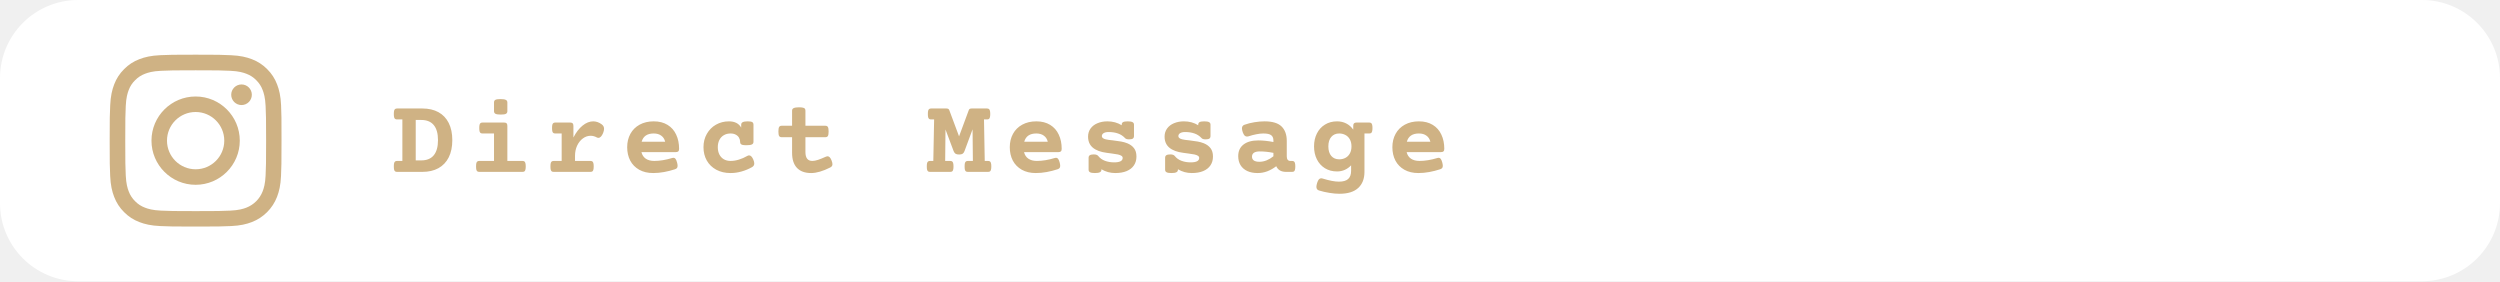
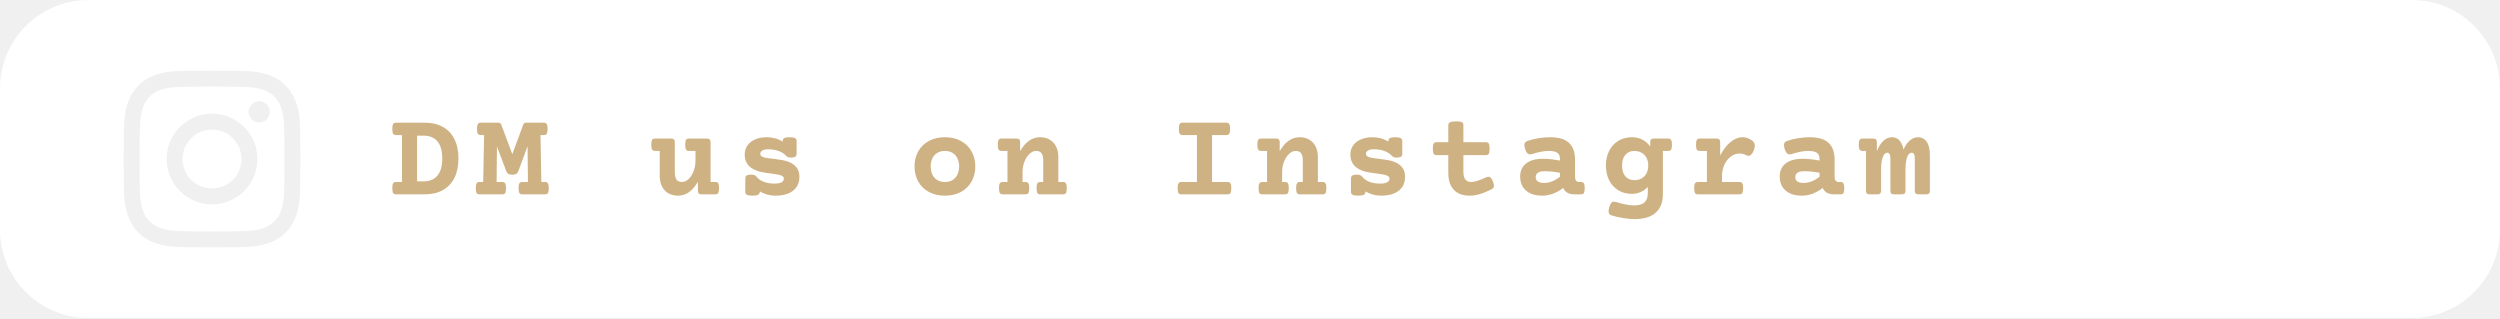
- <svg xmlns="http://www.w3.org/2000/svg" width="320" height="36" viewBox="0 0 320 36" fill="none">
-   <rect width="320" height="36" rx="10" fill="white" />
-   <g clip-path="url(#clip0)">
-     <path d="M35.978 13.468C35.927 12.299 35.738 11.495 35.467 10.799C35.188 10.06 34.758 9.398 34.195 8.848C33.645 8.289 32.978 7.855 32.248 7.58C31.547 7.309 30.748 7.12 29.579 7.069C28.401 7.013 28.028 7 25.041 7C22.054 7 21.68 7.013 20.507 7.064C19.338 7.116 18.534 7.305 17.838 7.576C17.099 7.855 16.437 8.285 15.887 8.848C15.328 9.398 14.894 10.064 14.619 10.795C14.348 11.495 14.159 12.295 14.107 13.464C14.052 14.641 14.039 15.015 14.039 18.002C14.039 20.989 14.052 21.363 14.103 22.536C14.155 23.705 14.344 24.509 14.615 25.205C14.894 25.944 15.328 26.606 15.887 27.156C16.437 27.715 17.103 28.149 17.834 28.424C18.534 28.695 19.333 28.884 20.502 28.936C21.676 28.987 22.05 29 25.037 29C28.023 29 28.397 28.987 29.571 28.936C30.739 28.884 31.543 28.695 32.239 28.424C33.718 27.852 34.887 26.683 35.458 25.205C35.729 24.505 35.918 23.705 35.97 22.536C36.021 21.363 36.034 20.989 36.034 18.002C36.034 15.015 36.03 14.641 35.978 13.468ZM33.997 22.45C33.95 23.525 33.769 24.105 33.619 24.492C33.249 25.45 32.489 26.211 31.53 26.581C31.143 26.731 30.559 26.911 29.489 26.959C28.328 27.01 27.98 27.023 25.045 27.023C22.11 27.023 21.757 27.01 20.601 26.959C19.527 26.911 18.947 26.731 18.56 26.581C18.083 26.404 17.649 26.125 17.296 25.759C16.931 25.403 16.652 24.973 16.475 24.496C16.325 24.109 16.145 23.525 16.097 22.455C16.046 21.294 16.033 20.946 16.033 18.011C16.033 15.075 16.046 14.723 16.097 13.567C16.145 12.492 16.325 11.912 16.475 11.525C16.652 11.048 16.931 10.614 17.301 10.262C17.657 9.897 18.087 9.617 18.564 9.441C18.951 9.291 19.535 9.11 20.605 9.063C21.766 9.011 22.114 8.998 25.049 8.998C27.989 8.998 28.337 9.011 29.493 9.063C30.568 9.11 31.148 9.291 31.535 9.441C32.012 9.617 32.446 9.897 32.798 10.262C33.163 10.619 33.443 11.048 33.619 11.525C33.769 11.912 33.95 12.497 33.997 13.567C34.049 14.727 34.062 15.075 34.062 18.011C34.062 20.946 34.049 21.29 33.997 22.45Z" fill="#CFB284" />
-     <path d="M25.041 12.351C21.921 12.351 19.389 14.882 19.389 18.002C19.389 21.122 21.921 23.654 25.041 23.654C28.161 23.654 30.692 21.122 30.692 18.002C30.692 14.882 28.161 12.351 25.041 12.351ZM25.041 21.668C23.017 21.668 21.375 20.026 21.375 18.002C21.375 15.978 23.017 14.336 25.041 14.336C27.065 14.336 28.707 15.978 28.707 18.002C28.707 20.026 27.065 21.668 25.041 21.668V21.668Z" fill="#CFB284" />
-     <path d="M32.235 12.128C32.235 12.857 31.645 13.447 30.916 13.447C30.187 13.447 29.596 12.857 29.596 12.128C29.596 11.399 30.187 10.809 30.916 10.809C31.645 10.809 32.235 11.399 32.235 12.128V12.128Z" fill="#CFB284" />
-   </g>
-   <path d="M54.06 13.886C54.858 13.886 55.544 14.043 56.118 14.357C56.692 14.672 57.132 15.134 57.438 15.745C57.743 16.351 57.895 17.083 57.895 17.939C57.895 18.796 57.743 19.53 57.438 20.141C57.132 20.747 56.692 21.209 56.118 21.528C55.544 21.843 54.858 22 54.06 22H50.841C50.731 22 50.647 21.982 50.588 21.945C50.529 21.909 50.483 21.84 50.451 21.74C50.424 21.64 50.41 21.494 50.41 21.303C50.41 21.111 50.424 20.965 50.451 20.865C50.483 20.765 50.529 20.697 50.588 20.66C50.647 20.619 50.731 20.599 50.841 20.599H51.504V15.287H50.841C50.731 15.287 50.647 15.269 50.588 15.232C50.529 15.196 50.483 15.128 50.451 15.027C50.424 14.927 50.41 14.781 50.41 14.59C50.41 14.398 50.424 14.253 50.451 14.152C50.483 14.052 50.529 13.984 50.588 13.947C50.647 13.906 50.731 13.886 50.841 13.886H54.06ZM53.213 20.53H53.924C54.63 20.53 55.163 20.311 55.523 19.874C55.883 19.432 56.063 18.787 56.063 17.939C56.063 17.092 55.883 16.449 55.523 16.012C55.163 15.574 54.63 15.355 53.924 15.355H53.213V20.53ZM64.511 15.684C64.666 15.684 64.776 15.718 64.84 15.786C64.908 15.85 64.942 15.959 64.942 16.114V20.599H66.863C66.972 20.599 67.057 20.619 67.116 20.66C67.175 20.697 67.218 20.765 67.246 20.865C67.278 20.965 67.294 21.111 67.294 21.303C67.294 21.494 67.278 21.64 67.246 21.74C67.218 21.84 67.175 21.909 67.116 21.945C67.057 21.982 66.972 22 66.863 22H61.367C61.257 22 61.173 21.982 61.114 21.945C61.055 21.909 61.009 21.84 60.977 21.74C60.95 21.64 60.936 21.494 60.936 21.303C60.936 21.111 60.95 20.965 60.977 20.865C61.009 20.765 61.055 20.697 61.114 20.66C61.173 20.619 61.257 20.599 61.367 20.599H63.233V17.085H61.777C61.668 17.085 61.583 17.067 61.524 17.03C61.465 16.994 61.419 16.925 61.387 16.825C61.36 16.725 61.346 16.579 61.346 16.388C61.346 16.196 61.36 16.05 61.387 15.95C61.419 15.85 61.465 15.782 61.524 15.745C61.583 15.704 61.668 15.684 61.777 15.684H64.511ZM64.067 12.683C64.391 12.683 64.616 12.717 64.744 12.785C64.876 12.849 64.942 12.958 64.942 13.113V14.234C64.942 14.389 64.88 14.501 64.757 14.569C64.639 14.633 64.42 14.665 64.101 14.665C63.782 14.665 63.557 14.633 63.424 14.569C63.297 14.501 63.233 14.389 63.233 14.234V13.113C63.233 12.954 63.292 12.842 63.411 12.778C63.529 12.714 63.748 12.683 64.067 12.683ZM75.926 15.533C76.313 15.533 76.678 15.661 77.02 15.916C77.22 16.062 77.32 16.253 77.32 16.49C77.32 16.641 77.279 16.818 77.198 17.023C77.115 17.229 77.022 17.384 76.917 17.488C76.817 17.593 76.71 17.645 76.596 17.645C76.532 17.645 76.464 17.627 76.391 17.591C76.136 17.45 75.871 17.379 75.598 17.379C75.247 17.379 74.919 17.491 74.614 17.714C74.308 17.937 74.062 18.245 73.875 18.637C73.693 19.029 73.602 19.466 73.602 19.949V20.599H75.564C75.673 20.599 75.757 20.619 75.817 20.66C75.876 20.697 75.919 20.765 75.947 20.865C75.978 20.965 75.994 21.111 75.994 21.303C75.994 21.494 75.978 21.64 75.947 21.74C75.919 21.84 75.876 21.909 75.817 21.945C75.757 21.982 75.673 22 75.564 22H70.888C70.778 22 70.694 21.982 70.635 21.945C70.576 21.909 70.53 21.84 70.498 21.74C70.471 21.64 70.457 21.494 70.457 21.303C70.457 21.111 70.471 20.965 70.498 20.865C70.53 20.765 70.576 20.697 70.635 20.66C70.694 20.619 70.778 20.599 70.888 20.599H71.893V17.085H71.093C70.984 17.085 70.899 17.067 70.84 17.03C70.781 16.994 70.735 16.925 70.703 16.825C70.676 16.725 70.662 16.579 70.662 16.388C70.662 16.196 70.676 16.05 70.703 15.95C70.735 15.85 70.781 15.782 70.84 15.745C70.899 15.704 70.984 15.684 71.093 15.684H72.966C73.121 15.684 73.23 15.718 73.294 15.786C73.362 15.85 73.397 15.959 73.397 16.114V17.598C73.739 16.937 74.13 16.429 74.573 16.073C75.019 15.713 75.47 15.533 75.926 15.533ZM83.677 15.533C84.369 15.533 84.959 15.684 85.447 15.984C85.935 16.281 86.302 16.695 86.548 17.229C86.798 17.757 86.924 18.363 86.924 19.047C86.924 19.202 86.889 19.311 86.821 19.375C86.757 19.439 86.648 19.471 86.493 19.471H82.104C82.191 19.835 82.376 20.116 82.658 20.311C82.945 20.503 83.307 20.599 83.745 20.599C84.451 20.599 85.217 20.473 86.042 20.223C86.097 20.204 86.151 20.195 86.206 20.195C86.306 20.195 86.393 20.241 86.466 20.332C86.538 20.423 86.605 20.578 86.664 20.797C86.709 20.965 86.732 21.109 86.732 21.227C86.732 21.346 86.705 21.439 86.65 21.508C86.6 21.572 86.516 21.624 86.397 21.665C85.942 21.815 85.477 21.934 85.003 22.02C84.529 22.107 84.064 22.15 83.608 22.15C82.915 22.15 82.319 22.009 81.817 21.727C81.316 21.444 80.933 21.054 80.669 20.558C80.409 20.056 80.279 19.484 80.279 18.842C80.279 18.204 80.416 17.634 80.689 17.133C80.963 16.631 81.357 16.24 81.872 15.957C82.387 15.675 82.988 15.533 83.677 15.533ZM83.677 17.085C82.843 17.085 82.328 17.436 82.132 18.138H85.139C85.062 17.805 84.896 17.547 84.64 17.365C84.39 17.178 84.069 17.085 83.677 17.085ZM95.706 15.533C95.989 15.533 96.183 15.565 96.287 15.629C96.392 15.693 96.445 15.804 96.445 15.964V18.158C96.445 18.313 96.374 18.425 96.233 18.493C96.096 18.557 95.866 18.589 95.542 18.589C95.328 18.589 95.162 18.575 95.043 18.548C94.929 18.516 94.85 18.47 94.804 18.411C94.758 18.352 94.736 18.268 94.736 18.158C94.736 17.967 94.688 17.789 94.592 17.625C94.501 17.461 94.362 17.331 94.175 17.235C93.993 17.135 93.772 17.085 93.512 17.085C93.184 17.085 92.897 17.158 92.651 17.304C92.405 17.445 92.213 17.65 92.077 17.919C91.944 18.183 91.878 18.491 91.878 18.842C91.878 19.193 91.944 19.503 92.077 19.771C92.213 20.036 92.405 20.241 92.651 20.387C92.897 20.528 93.184 20.599 93.512 20.599C93.863 20.599 94.221 20.542 94.585 20.428C94.954 20.314 95.312 20.157 95.659 19.956C95.741 19.91 95.816 19.888 95.884 19.888C96.089 19.888 96.269 20.068 96.424 20.428C96.506 20.624 96.547 20.79 96.547 20.927C96.547 21.132 96.449 21.289 96.253 21.398C95.829 21.635 95.383 21.82 94.913 21.952C94.449 22.084 93.981 22.15 93.512 22.15C92.819 22.15 92.211 22.009 91.687 21.727C91.163 21.444 90.757 21.052 90.47 20.551C90.188 20.049 90.046 19.48 90.046 18.842C90.046 18.204 90.19 17.634 90.477 17.133C90.764 16.627 91.154 16.235 91.646 15.957C92.143 15.675 92.696 15.533 93.307 15.533C94.045 15.533 94.567 15.8 94.873 16.333V15.964C94.873 15.809 94.939 15.7 95.071 15.636C95.203 15.567 95.415 15.533 95.706 15.533ZM102.288 13.735C102.502 13.735 102.666 13.751 102.78 13.783C102.899 13.81 102.981 13.854 103.026 13.913C103.072 13.972 103.095 14.057 103.095 14.166V16.094H105.631C105.79 16.094 105.902 16.146 105.966 16.251C106.03 16.356 106.062 16.549 106.062 16.832C106.062 17.115 106.03 17.308 105.966 17.413C105.902 17.513 105.79 17.564 105.631 17.564H103.095V19.464C103.095 20.22 103.389 20.599 103.977 20.599C104.186 20.599 104.43 20.553 104.708 20.462C104.991 20.366 105.319 20.234 105.692 20.065C105.793 20.024 105.872 20.004 105.932 20.004C106.027 20.004 106.116 20.045 106.198 20.127C106.28 20.204 106.358 20.334 106.431 20.517C106.513 20.722 106.554 20.888 106.554 21.016C106.554 21.116 106.529 21.2 106.479 21.269C106.433 21.332 106.362 21.389 106.267 21.439C105.328 21.913 104.514 22.15 103.826 22.15C103.033 22.15 102.427 21.929 102.008 21.487C101.593 21.045 101.386 20.4 101.386 19.553V17.564H100.066C99.907 17.564 99.795 17.513 99.731 17.413C99.668 17.308 99.636 17.115 99.636 16.832C99.636 16.549 99.668 16.356 99.731 16.251C99.795 16.146 99.907 16.094 100.066 16.094H101.386V14.166C101.386 14.011 101.454 13.902 101.591 13.838C101.732 13.77 101.965 13.735 102.288 13.735ZM126.321 13.886C126.43 13.886 126.514 13.906 126.573 13.947C126.633 13.984 126.676 14.052 126.703 14.152C126.735 14.253 126.751 14.398 126.751 14.59C126.751 14.781 126.735 14.927 126.703 15.027C126.676 15.128 126.633 15.196 126.573 15.232C126.514 15.269 126.43 15.287 126.321 15.287H125.951L126.047 20.599H126.457C126.567 20.599 126.651 20.619 126.71 20.66C126.769 20.697 126.813 20.765 126.84 20.865C126.872 20.965 126.888 21.111 126.888 21.303C126.888 21.494 126.872 21.64 126.84 21.74C126.813 21.84 126.769 21.909 126.71 21.945C126.651 21.982 126.567 22 126.457 22H123.901C123.791 22 123.707 21.982 123.648 21.945C123.588 21.909 123.543 21.84 123.511 21.74C123.484 21.64 123.47 21.494 123.47 21.303C123.47 21.111 123.484 20.965 123.511 20.865C123.543 20.765 123.588 20.697 123.648 20.66C123.707 20.619 123.791 20.599 123.901 20.599H124.529L124.488 16.552L123.456 19.341C123.397 19.5 123.315 19.614 123.21 19.683C123.105 19.746 122.957 19.778 122.766 19.778C122.57 19.778 122.419 19.746 122.315 19.683C122.21 19.614 122.126 19.5 122.062 19.341L121.023 16.572L120.982 20.599H121.617C121.727 20.599 121.811 20.619 121.87 20.66C121.93 20.697 121.973 20.765 122 20.865C122.032 20.965 122.048 21.111 122.048 21.303C122.048 21.494 122.032 21.64 122 21.74C121.973 21.84 121.93 21.909 121.87 21.945C121.811 21.982 121.727 22 121.617 22H119.061C118.951 22 118.867 21.982 118.808 21.945C118.749 21.909 118.703 21.84 118.671 21.74C118.644 21.64 118.63 21.494 118.63 21.303C118.63 21.111 118.644 20.965 118.671 20.865C118.703 20.765 118.749 20.697 118.808 20.66C118.867 20.619 118.951 20.599 119.061 20.599H119.464L119.567 15.287H119.197C119.088 15.287 119.004 15.269 118.945 15.232C118.885 15.196 118.84 15.128 118.808 15.027C118.78 14.927 118.767 14.781 118.767 14.59C118.767 14.398 118.78 14.253 118.808 14.152C118.84 14.052 118.885 13.984 118.945 13.947C119.004 13.906 119.088 13.886 119.197 13.886H121.139C121.235 13.886 121.312 13.902 121.371 13.934C121.435 13.966 121.481 14.02 121.508 14.098L122.759 17.454L124.003 14.098C124.03 14.02 124.074 13.966 124.133 13.934C124.197 13.902 124.277 13.886 124.372 13.886H126.321ZM132.649 15.533C133.342 15.533 133.932 15.684 134.42 15.984C134.907 16.281 135.274 16.695 135.52 17.229C135.771 17.757 135.896 18.363 135.896 19.047C135.896 19.202 135.862 19.311 135.794 19.375C135.73 19.439 135.621 19.471 135.466 19.471H131.077C131.164 19.835 131.348 20.116 131.631 20.311C131.918 20.503 132.28 20.599 132.718 20.599C133.424 20.599 134.19 20.473 135.014 20.223C135.069 20.204 135.124 20.195 135.179 20.195C135.279 20.195 135.365 20.241 135.438 20.332C135.511 20.423 135.577 20.578 135.637 20.797C135.682 20.965 135.705 21.109 135.705 21.227C135.705 21.346 135.678 21.439 135.623 21.508C135.573 21.572 135.488 21.624 135.37 21.665C134.914 21.815 134.449 21.934 133.975 22.02C133.501 22.107 133.037 22.15 132.581 22.15C131.888 22.15 131.291 22.009 130.79 21.727C130.289 21.444 129.906 21.054 129.641 20.558C129.382 20.056 129.252 19.484 129.252 18.842C129.252 18.204 129.388 17.634 129.662 17.133C129.935 16.631 130.33 16.24 130.845 15.957C131.36 15.675 131.961 15.533 132.649 15.533ZM132.649 17.085C131.815 17.085 131.3 17.436 131.104 18.138H134.112C134.035 17.805 133.868 17.547 133.613 17.365C133.362 17.178 133.041 17.085 132.649 17.085ZM144.344 15.533C144.636 15.533 144.843 15.567 144.966 15.636C145.089 15.7 145.151 15.809 145.151 15.964V17.406C145.151 17.561 145.101 17.673 145 17.741C144.905 17.805 144.745 17.837 144.522 17.837C144.28 17.837 144.114 17.789 144.023 17.693C143.754 17.406 143.446 17.203 143.1 17.085C142.754 16.962 142.353 16.9 141.897 16.9C141.628 16.9 141.416 16.948 141.261 17.044C141.111 17.14 141.036 17.267 141.036 17.427C141.036 17.618 141.204 17.755 141.541 17.837C141.719 17.883 142.022 17.926 142.451 17.967C142.874 18.017 143.225 18.067 143.503 18.117C143.786 18.167 144.052 18.242 144.303 18.343C144.668 18.493 144.953 18.703 145.158 18.972C145.363 19.241 145.465 19.596 145.465 20.038C145.465 20.471 145.358 20.847 145.144 21.166C144.934 21.48 144.624 21.724 144.214 21.898C143.809 22.066 143.319 22.15 142.745 22.15C142.111 22.15 141.523 21.989 140.981 21.665V21.72C140.981 21.875 140.915 21.984 140.783 22.048C140.65 22.116 140.439 22.15 140.147 22.15C139.855 22.15 139.648 22.116 139.525 22.048C139.402 21.984 139.34 21.875 139.34 21.72V20.195C139.34 20.045 139.393 19.936 139.497 19.867C139.607 19.799 139.773 19.765 139.996 19.765C140.274 19.765 140.464 19.828 140.564 19.956C140.792 20.243 141.083 20.453 141.439 20.585C141.794 20.717 142.184 20.783 142.608 20.783C143.337 20.783 143.702 20.594 143.702 20.216C143.702 20.102 143.649 20.011 143.544 19.942C143.444 19.874 143.294 19.817 143.093 19.771C142.979 19.749 142.715 19.708 142.3 19.648C141.84 19.594 141.443 19.532 141.111 19.464C140.783 19.391 140.484 19.279 140.215 19.129C139.586 18.783 139.272 18.236 139.272 17.488C139.272 17.092 139.379 16.745 139.593 16.449C139.807 16.153 140.101 15.927 140.475 15.773C140.853 15.613 141.277 15.533 141.746 15.533C142.435 15.533 143.045 15.7 143.579 16.032V15.964C143.579 15.809 143.633 15.7 143.743 15.636C143.857 15.567 144.057 15.533 144.344 15.533ZM154.139 15.533C154.43 15.533 154.638 15.567 154.761 15.636C154.884 15.7 154.945 15.809 154.945 15.964V17.406C154.945 17.561 154.895 17.673 154.795 17.741C154.699 17.805 154.54 17.837 154.316 17.837C154.075 17.837 153.909 17.789 153.817 17.693C153.549 17.406 153.241 17.203 152.895 17.085C152.548 16.962 152.147 16.9 151.691 16.9C151.423 16.9 151.211 16.948 151.056 17.044C150.905 17.14 150.83 17.267 150.83 17.427C150.83 17.618 150.999 17.755 151.336 17.837C151.514 17.883 151.817 17.926 152.245 17.967C152.669 18.017 153.02 18.067 153.298 18.117C153.58 18.167 153.847 18.242 154.098 18.343C154.462 18.493 154.747 18.703 154.952 18.972C155.157 19.241 155.26 19.596 155.26 20.038C155.26 20.471 155.153 20.847 154.938 21.166C154.729 21.48 154.419 21.724 154.009 21.898C153.603 22.066 153.113 22.15 152.539 22.15C151.906 22.15 151.318 21.989 150.775 21.665V21.72C150.775 21.875 150.709 21.984 150.577 22.048C150.445 22.116 150.233 22.15 149.941 22.15C149.65 22.15 149.442 22.116 149.319 22.048C149.196 21.984 149.135 21.875 149.135 21.72V20.195C149.135 20.045 149.187 19.936 149.292 19.867C149.401 19.799 149.568 19.765 149.791 19.765C150.069 19.765 150.258 19.828 150.358 19.956C150.586 20.243 150.878 20.453 151.233 20.585C151.589 20.717 151.979 20.783 152.402 20.783C153.132 20.783 153.496 20.594 153.496 20.216C153.496 20.102 153.444 20.011 153.339 19.942C153.239 19.874 153.088 19.817 152.888 19.771C152.774 19.749 152.509 19.708 152.095 19.648C151.634 19.594 151.238 19.532 150.905 19.464C150.577 19.391 150.279 19.279 150.01 19.129C149.381 18.783 149.066 18.236 149.066 17.488C149.066 17.092 149.174 16.745 149.388 16.449C149.602 16.153 149.896 15.927 150.27 15.773C150.648 15.613 151.072 15.533 151.541 15.533C152.229 15.533 152.84 15.7 153.373 16.032V15.964C153.373 15.809 153.428 15.7 153.537 15.636C153.651 15.567 153.852 15.533 154.139 15.533ZM161.862 15.533C162.865 15.533 163.589 15.75 164.036 16.183C164.482 16.616 164.706 17.235 164.706 18.042V20.018C164.706 20.2 164.744 20.343 164.822 20.448C164.899 20.549 165.011 20.599 165.157 20.599H165.369C165.478 20.599 165.562 20.619 165.622 20.66C165.681 20.697 165.724 20.765 165.752 20.865C165.783 20.965 165.799 21.111 165.799 21.303C165.799 21.494 165.783 21.64 165.752 21.74C165.724 21.84 165.681 21.909 165.622 21.945C165.562 21.982 165.478 22 165.369 22H164.603C164.321 22 164.07 21.943 163.851 21.829C163.637 21.711 163.473 21.526 163.359 21.275C162.999 21.553 162.618 21.77 162.217 21.925C161.816 22.075 161.404 22.15 160.98 22.15C160.465 22.15 160.021 22.064 159.647 21.891C159.273 21.713 158.986 21.462 158.786 21.139C158.59 20.811 158.492 20.425 158.492 19.983C158.492 19.345 158.717 18.851 159.169 18.5C159.62 18.149 160.251 17.974 161.062 17.974C161.668 17.974 162.313 18.042 162.997 18.179V17.98C162.997 17.675 162.901 17.45 162.71 17.304C162.518 17.158 162.181 17.085 161.698 17.085C161.429 17.085 161.128 17.119 160.796 17.188C160.467 17.251 160.142 17.338 159.818 17.447C159.74 17.47 159.674 17.481 159.62 17.481C159.506 17.481 159.403 17.44 159.312 17.358C159.226 17.272 159.146 17.128 159.073 16.928C159.004 16.727 158.97 16.563 158.97 16.436C158.97 16.203 159.075 16.048 159.285 15.971C159.69 15.825 160.121 15.716 160.577 15.643C161.032 15.57 161.461 15.533 161.862 15.533ZM161.233 19.382C160.914 19.382 160.67 19.439 160.502 19.553C160.338 19.667 160.255 19.833 160.255 20.052C160.255 20.266 160.335 20.43 160.495 20.544C160.659 20.653 160.893 20.708 161.199 20.708C161.513 20.708 161.823 20.646 162.129 20.523C162.438 20.396 162.728 20.223 162.997 20.004V19.566C162.395 19.443 161.807 19.382 161.233 19.382ZM171.144 15.533C171.577 15.533 171.971 15.624 172.326 15.807C172.682 15.989 172.978 16.251 173.215 16.593V16.114C173.215 15.959 173.247 15.85 173.311 15.786C173.379 15.718 173.491 15.684 173.646 15.684H175.245C175.355 15.684 175.439 15.704 175.498 15.745C175.557 15.782 175.601 15.85 175.628 15.95C175.66 16.05 175.676 16.196 175.676 16.388C175.676 16.579 175.66 16.725 175.628 16.825C175.601 16.925 175.557 16.994 175.498 17.03C175.439 17.067 175.355 17.085 175.245 17.085H174.651V21.993C174.651 22.886 174.382 23.577 173.844 24.064C173.311 24.557 172.511 24.803 171.445 24.803C171.053 24.803 170.624 24.764 170.159 24.686C169.695 24.614 169.25 24.511 168.826 24.379C168.608 24.311 168.498 24.153 168.498 23.907C168.498 23.798 168.528 23.638 168.587 23.429C168.655 23.215 168.731 23.06 168.813 22.964C168.899 22.868 169 22.82 169.113 22.82C169.173 22.82 169.227 22.829 169.278 22.848C170.148 23.116 170.848 23.251 171.376 23.251C171.928 23.251 172.326 23.135 172.572 22.902C172.819 22.674 172.942 22.326 172.942 21.856V21.159C172.709 21.41 172.44 21.604 172.135 21.74C171.83 21.877 171.499 21.945 171.144 21.945C170.556 21.945 170.039 21.809 169.592 21.535C169.145 21.257 168.801 20.877 168.56 20.394C168.318 19.906 168.197 19.355 168.197 18.739C168.197 18.124 168.318 17.575 168.56 17.092C168.801 16.604 169.145 16.224 169.592 15.95C170.039 15.672 170.556 15.533 171.144 15.533ZM171.417 17.085C170.993 17.085 170.656 17.231 170.405 17.523C170.155 17.81 170.029 18.215 170.029 18.739C170.029 19.263 170.155 19.671 170.405 19.963C170.656 20.25 170.993 20.394 171.417 20.394C171.709 20.394 171.973 20.332 172.21 20.209C172.452 20.081 172.641 19.895 172.778 19.648C172.919 19.398 172.989 19.095 172.989 18.739C172.989 18.384 172.919 18.083 172.778 17.837C172.641 17.586 172.452 17.399 172.21 17.276C171.973 17.149 171.709 17.085 171.417 17.085ZM181.622 15.533C182.315 15.533 182.905 15.684 183.392 15.984C183.88 16.281 184.247 16.695 184.493 17.229C184.744 17.757 184.869 18.363 184.869 19.047C184.869 19.202 184.835 19.311 184.766 19.375C184.703 19.439 184.593 19.471 184.438 19.471H180.05C180.136 19.835 180.321 20.116 180.603 20.311C180.89 20.503 181.253 20.599 181.69 20.599C182.397 20.599 183.162 20.473 183.987 20.223C184.042 20.204 184.096 20.195 184.151 20.195C184.251 20.195 184.338 20.241 184.411 20.332C184.484 20.423 184.55 20.578 184.609 20.797C184.655 20.965 184.678 21.109 184.678 21.227C184.678 21.346 184.65 21.439 184.596 21.508C184.545 21.572 184.461 21.624 184.343 21.665C183.887 21.815 183.422 21.934 182.948 22.02C182.474 22.107 182.009 22.15 181.554 22.15C180.861 22.15 180.264 22.009 179.762 21.727C179.261 21.444 178.878 21.054 178.614 20.558C178.354 20.056 178.224 19.484 178.224 18.842C178.224 18.204 178.361 17.634 178.635 17.133C178.908 16.631 179.302 16.24 179.817 15.957C180.332 15.675 180.934 15.533 181.622 15.533ZM181.622 17.085C180.788 17.085 180.273 17.436 180.077 18.138H183.085C183.007 17.805 182.841 17.547 182.586 17.365C182.335 17.178 182.014 17.085 181.622 17.085Z" fill="#CFB284" />
-   <defs>
-     <clipPath id="clip0">
-       <rect width="22" height="22" fill="white" transform="translate(14 7)" />
-     </clipPath>
-   </defs>
+ <svg xmlns="http://www.w3.org/2000/svg" width="283" height="36" viewBox="0 0 283 36" fill="none">
+   <path fill-rule="evenodd" clip-rule="evenodd" d="M10 0C4.477 0 0 4.477 0 10V26C0 31.523 4.477 36 10 36H273C278.523 36 283 31.523 283 26V10C283 4.477 278.523 0 273 0H10ZM28.042 9.861C26.987 9.812 26.67 9.803 24 9.803C21.33 9.803 21.014 9.812 19.959 9.86C17.247 9.983 15.984 11.27 15.86 13.959C15.812 15.014 15.802 15.33 15.802 18C15.802 20.671 15.812 20.987 15.86 22.041C15.983 24.725 17.242 26.017 19.959 26.141C21.013 26.189 21.33 26.199 24 26.199C26.672 26.199 26.987 26.189 28.042 26.141C30.754 26.017 32.017 24.729 32.141 22.042C32.188 20.988 32.198 20.672 32.198 18.001C32.198 15.331 32.189 15.014 32.141 13.96C32.017 11.27 30.752 9.984 28.042 9.861ZM19.878 8.06C20.944 8.012 21.284 8 24 8C26.716 8 27.057 8.012 28.124 8.061C31.759 8.227 33.777 10.249 33.94 13.877C33.988 14.944 34 15.284 34 18C34 20.716 33.988 21.057 33.939 22.123C33.775 25.758 31.752 27.773 28.123 27.94C27.057 27.988 26.716 28 24 28C21.284 28 20.944 27.988 19.877 27.94C16.242 27.773 14.227 25.755 14.06 22.123C14.012 21.057 14 20.716 14 18C14 15.284 14.012 14.944 14.061 13.877C14.227 10.242 16.246 8.227 19.878 8.06ZM18.865 18C18.865 15.164 21.164 12.865 24 12.865C26.836 12.865 29.135 15.164 29.135 18C29.135 20.837 26.836 23.136 24 23.136C21.164 23.136 18.865 20.836 18.865 18ZM20.667 18C20.667 19.842 22.159 21.333 24 21.333C25.841 21.333 27.333 19.842 27.333 18C27.333 16.159 25.841 14.667 24 14.667C22.159 14.667 20.667 16.159 20.667 18ZM28.137 12.662C28.137 12 28.675 11.463 29.338 11.463C30.001 11.463 30.538 12 30.538 12.662C30.538 13.325 30.001 13.863 29.338 13.863C28.675 13.863 28.137 13.325 28.137 12.662Z" fill="white" />
+   <path d="M48.06 13.886C48.858 13.886 49.544 14.043 50.118 14.357C50.692 14.672 51.132 15.134 51.438 15.745C51.743 16.351 51.895 17.083 51.895 17.939C51.895 18.796 51.743 19.53 51.438 20.141C51.132 20.747 50.692 21.209 50.118 21.528C49.544 21.843 48.858 22 48.06 22H44.841C44.731 22 44.647 21.982 44.588 21.945C44.529 21.909 44.483 21.84 44.451 21.74C44.424 21.64 44.41 21.494 44.41 21.303C44.41 21.111 44.424 20.965 44.451 20.865C44.483 20.765 44.529 20.697 44.588 20.66C44.647 20.619 44.731 20.599 44.841 20.599H45.504V15.287H44.841C44.731 15.287 44.647 15.269 44.588 15.232C44.529 15.196 44.483 15.128 44.451 15.027C44.424 14.927 44.41 14.781 44.41 14.59C44.41 14.398 44.424 14.253 44.451 14.152C44.483 14.052 44.529 13.984 44.588 13.947C44.647 13.906 44.731 13.886 44.841 13.886H48.06ZM47.213 20.53H47.924C48.63 20.53 49.163 20.311 49.523 19.874C49.883 19.432 50.063 18.787 50.063 17.939C50.063 17.092 49.883 16.449 49.523 16.012C49.163 15.574 48.63 15.355 47.924 15.355H47.213V20.53ZM61.553 13.886C61.663 13.886 61.747 13.906 61.806 13.947C61.865 13.984 61.909 14.052 61.936 14.152C61.968 14.253 61.984 14.398 61.984 14.59C61.984 14.781 61.968 14.927 61.936 15.027C61.909 15.128 61.865 15.196 61.806 15.232C61.747 15.269 61.663 15.287 61.553 15.287H61.184L61.28 20.599H61.69C61.799 20.599 61.884 20.619 61.943 20.66C62.002 20.697 62.045 20.765 62.073 20.865C62.105 20.965 62.121 21.111 62.121 21.303C62.121 21.494 62.105 21.64 62.073 21.74C62.045 21.84 62.002 21.909 61.943 21.945C61.884 21.982 61.799 22 61.69 22H59.133C59.024 22 58.94 21.982 58.88 21.945C58.821 21.909 58.776 21.84 58.744 21.74C58.716 21.64 58.703 21.494 58.703 21.303C58.703 21.111 58.716 20.965 58.744 20.865C58.776 20.765 58.821 20.697 58.88 20.66C58.94 20.619 59.024 20.599 59.133 20.599H59.762L59.721 16.552L58.689 19.341C58.63 19.5 58.548 19.614 58.443 19.683C58.338 19.746 58.19 19.778 57.999 19.778C57.803 19.778 57.652 19.746 57.547 19.683C57.443 19.614 57.358 19.5 57.294 19.341L56.255 16.572L56.215 20.599H56.85C56.96 20.599 57.044 20.619 57.103 20.66C57.162 20.697 57.206 20.765 57.233 20.865C57.265 20.965 57.281 21.111 57.281 21.303C57.281 21.494 57.265 21.64 57.233 21.74C57.206 21.84 57.162 21.909 57.103 21.945C57.044 21.982 56.96 22 56.85 22H54.294C54.184 22 54.1 21.982 54.041 21.945C53.981 21.909 53.936 21.84 53.904 21.74C53.877 21.64 53.863 21.494 53.863 21.303C53.863 21.111 53.877 20.965 53.904 20.865C53.936 20.765 53.981 20.697 54.041 20.66C54.1 20.619 54.184 20.599 54.294 20.599H54.697L54.799 15.287H54.43C54.321 15.287 54.237 15.269 54.177 15.232C54.118 15.196 54.072 15.128 54.041 15.027C54.013 14.927 54 14.781 54 14.59C54 14.398 54.013 14.253 54.041 14.152C54.072 14.052 54.118 13.984 54.177 13.947C54.237 13.906 54.321 13.886 54.43 13.886H56.372C56.467 13.886 56.545 13.902 56.604 13.934C56.668 13.966 56.714 14.02 56.741 14.098L57.992 17.454L59.236 14.098C59.263 14.02 59.307 13.966 59.366 13.934C59.43 13.902 59.509 13.886 59.605 13.886H61.553ZM80.008 15.684C80.163 15.684 80.272 15.718 80.336 15.786C80.404 15.85 80.438 15.959 80.438 16.114V20.599H80.965C81.074 20.599 81.158 20.617 81.218 20.653C81.277 20.69 81.32 20.758 81.347 20.858C81.379 20.959 81.395 21.105 81.395 21.296C81.395 21.487 81.379 21.633 81.347 21.733C81.32 21.834 81.277 21.904 81.218 21.945C81.158 21.982 81.074 22 80.965 22H79.433C79.278 22 79.167 21.968 79.098 21.904C79.035 21.836 79.003 21.724 79.003 21.569V20.578C78.401 21.626 77.649 22.15 76.747 22.15C76.332 22.15 75.968 22.059 75.653 21.877C75.343 21.695 75.104 21.437 74.935 21.105C74.767 20.767 74.682 20.373 74.682 19.922V17.085H74.156C74.047 17.085 73.962 17.067 73.903 17.03C73.844 16.989 73.798 16.919 73.766 16.818C73.739 16.718 73.725 16.572 73.725 16.381C73.725 16.189 73.739 16.044 73.766 15.943C73.798 15.843 73.844 15.775 73.903 15.738C73.962 15.702 74.047 15.684 74.156 15.684H75.961C76.116 15.684 76.225 15.718 76.289 15.786C76.357 15.85 76.391 15.959 76.391 16.114V19.519C76.391 19.874 76.453 20.143 76.576 20.325C76.699 20.508 76.904 20.599 77.191 20.599C77.456 20.599 77.706 20.489 77.943 20.27C78.18 20.047 78.369 19.751 78.51 19.382C78.656 19.013 78.729 18.619 78.729 18.199V17.085H77.998C77.888 17.085 77.804 17.067 77.745 17.03C77.686 16.989 77.64 16.919 77.608 16.818C77.581 16.718 77.567 16.572 77.567 16.381C77.567 16.189 77.581 16.044 77.608 15.943C77.64 15.843 77.686 15.775 77.745 15.738C77.804 15.702 77.888 15.684 77.998 15.684H80.008ZM89.371 15.533C89.663 15.533 89.871 15.567 89.994 15.636C90.117 15.7 90.178 15.809 90.178 15.964V17.406C90.178 17.561 90.128 17.673 90.028 17.741C89.932 17.805 89.772 17.837 89.549 17.837C89.308 17.837 89.141 17.789 89.05 17.693C88.781 17.406 88.474 17.203 88.127 17.085C87.781 16.962 87.38 16.9 86.924 16.9C86.655 16.9 86.443 16.948 86.288 17.044C86.138 17.14 86.063 17.267 86.063 17.427C86.063 17.618 86.231 17.755 86.569 17.837C86.746 17.883 87.049 17.926 87.478 17.967C87.902 18.017 88.253 18.067 88.531 18.117C88.813 18.167 89.08 18.242 89.331 18.343C89.695 18.493 89.98 18.703 90.185 18.972C90.39 19.241 90.493 19.596 90.493 20.038C90.493 20.471 90.385 20.847 90.171 21.166C89.962 21.48 89.652 21.724 89.242 21.898C88.836 22.066 88.346 22.15 87.772 22.15C87.138 22.15 86.55 21.989 86.008 21.665V21.72C86.008 21.875 85.942 21.984 85.81 22.048C85.678 22.116 85.466 22.15 85.174 22.15C84.883 22.15 84.675 22.116 84.552 22.048C84.429 21.984 84.368 21.875 84.368 21.72V20.195C84.368 20.045 84.42 19.936 84.525 19.867C84.634 19.799 84.8 19.765 85.024 19.765C85.302 19.765 85.491 19.828 85.591 19.956C85.819 20.243 86.111 20.453 86.466 20.585C86.822 20.717 87.211 20.783 87.635 20.783C88.364 20.783 88.729 20.594 88.729 20.216C88.729 20.102 88.677 20.011 88.572 19.942C88.471 19.874 88.321 19.817 88.121 19.771C88.007 19.749 87.742 19.708 87.328 19.648C86.867 19.594 86.471 19.532 86.138 19.464C85.81 19.391 85.511 19.279 85.243 19.129C84.614 18.783 84.299 18.236 84.299 17.488C84.299 17.092 84.406 16.745 84.621 16.449C84.835 16.153 85.129 15.927 85.502 15.773C85.881 15.613 86.304 15.533 86.774 15.533C87.462 15.533 88.073 15.7 88.606 16.032V15.964C88.606 15.809 88.66 15.7 88.77 15.636C88.884 15.567 89.084 15.533 89.371 15.533ZM106.964 15.533C107.657 15.533 108.263 15.675 108.783 15.957C109.302 16.24 109.701 16.631 109.979 17.133C110.262 17.634 110.403 18.204 110.403 18.842C110.403 19.48 110.262 20.049 109.979 20.551C109.701 21.052 109.302 21.444 108.783 21.727C108.263 22.009 107.657 22.15 106.964 22.15C106.272 22.15 105.666 22.009 105.146 21.727C104.627 21.444 104.226 21.052 103.943 20.551C103.665 20.049 103.526 19.48 103.526 18.842C103.526 18.204 103.665 17.634 103.943 17.133C104.226 16.631 104.627 16.24 105.146 15.957C105.666 15.675 106.272 15.533 106.964 15.533ZM106.964 17.085C106.636 17.085 106.351 17.158 106.11 17.304C105.868 17.445 105.682 17.648 105.549 17.912C105.422 18.176 105.358 18.486 105.358 18.842C105.358 19.197 105.422 19.507 105.549 19.771C105.682 20.036 105.868 20.241 106.11 20.387C106.351 20.528 106.636 20.599 106.964 20.599C107.293 20.599 107.577 20.528 107.819 20.387C108.06 20.241 108.245 20.036 108.373 19.771C108.505 19.507 108.571 19.197 108.571 18.842C108.571 18.486 108.505 18.176 108.373 17.912C108.245 17.648 108.06 17.445 107.819 17.304C107.577 17.158 107.293 17.085 106.964 17.085ZM117.737 15.533C118.151 15.533 118.514 15.624 118.823 15.807C119.138 15.989 119.379 16.249 119.548 16.586C119.717 16.919 119.801 17.311 119.801 17.762V20.599H120.327C120.437 20.599 120.521 20.619 120.58 20.66C120.64 20.697 120.683 20.765 120.71 20.865C120.742 20.965 120.758 21.111 120.758 21.303C120.758 21.494 120.742 21.64 120.71 21.74C120.683 21.84 120.64 21.909 120.58 21.945C120.521 21.982 120.437 22 120.327 22H117.771C117.661 22 117.577 21.982 117.518 21.945C117.459 21.909 117.413 21.84 117.381 21.74C117.354 21.64 117.34 21.494 117.34 21.303C117.34 21.111 117.354 20.965 117.381 20.865C117.413 20.765 117.459 20.697 117.518 20.66C117.577 20.619 117.661 20.599 117.771 20.599H118.092V18.165C118.092 17.81 118.03 17.541 117.907 17.358C117.784 17.176 117.579 17.085 117.292 17.085C117.028 17.085 116.777 17.197 116.54 17.42C116.303 17.639 116.112 17.933 115.966 18.302C115.825 18.671 115.754 19.065 115.754 19.484V20.599H116.075C116.185 20.599 116.269 20.619 116.328 20.66C116.388 20.697 116.431 20.765 116.458 20.865C116.49 20.965 116.506 21.111 116.506 21.303C116.506 21.494 116.49 21.64 116.458 21.74C116.431 21.84 116.388 21.909 116.328 21.945C116.269 21.982 116.185 22 116.075 22H113.519C113.409 22 113.325 21.982 113.266 21.945C113.207 21.909 113.161 21.84 113.129 21.74C113.102 21.64 113.088 21.494 113.088 21.303C113.088 21.111 113.102 20.965 113.129 20.865C113.161 20.765 113.207 20.697 113.266 20.66C113.325 20.619 113.409 20.599 113.519 20.599H114.045V17.085H113.382C113.273 17.085 113.188 17.067 113.129 17.03C113.07 16.994 113.024 16.925 112.992 16.825C112.965 16.725 112.951 16.579 112.951 16.388C112.951 16.196 112.965 16.05 112.992 15.95C113.024 15.85 113.07 15.782 113.129 15.745C113.188 15.704 113.273 15.684 113.382 15.684H115.05C115.205 15.684 115.314 15.718 115.378 15.786C115.446 15.85 115.481 15.959 115.481 16.114V17.105C116.082 16.057 116.834 15.533 117.737 15.533ZM138.816 13.886C138.925 13.886 139.01 13.906 139.069 13.947C139.128 13.984 139.171 14.052 139.199 14.152C139.231 14.253 139.246 14.398 139.246 14.59C139.246 14.781 139.231 14.927 139.199 15.027C139.171 15.128 139.128 15.196 139.069 15.232C139.01 15.269 138.925 15.287 138.816 15.287H137.203V20.599H138.953C139.062 20.599 139.146 20.619 139.205 20.66C139.265 20.697 139.308 20.765 139.335 20.865C139.367 20.965 139.383 21.111 139.383 21.303C139.383 21.494 139.367 21.64 139.335 21.74C139.308 21.84 139.265 21.909 139.205 21.945C139.146 21.982 139.062 22 138.953 22H133.744C133.634 22 133.55 21.982 133.491 21.945C133.431 21.909 133.386 21.84 133.354 21.74C133.327 21.64 133.313 21.494 133.313 21.303C133.313 21.111 133.327 20.965 133.354 20.865C133.386 20.765 133.431 20.697 133.491 20.66C133.55 20.619 133.634 20.599 133.744 20.599H135.494V15.287H133.88C133.771 15.287 133.687 15.269 133.627 15.232C133.568 15.196 133.523 15.128 133.491 15.027C133.463 14.927 133.45 14.781 133.45 14.59C133.45 14.398 133.463 14.253 133.491 14.152C133.523 14.052 133.568 13.984 133.627 13.947C133.687 13.906 133.771 13.886 133.88 13.886H138.816ZM147.12 15.533C147.535 15.533 147.897 15.624 148.207 15.807C148.521 15.989 148.763 16.249 148.932 16.586C149.1 16.919 149.185 17.311 149.185 17.762V20.599H149.711C149.82 20.599 149.905 20.619 149.964 20.66C150.023 20.697 150.066 20.765 150.094 20.865C150.126 20.965 150.142 21.111 150.142 21.303C150.142 21.494 150.126 21.64 150.094 21.74C150.066 21.84 150.023 21.909 149.964 21.945C149.905 21.982 149.82 22 149.711 22H147.154C147.045 22 146.961 21.982 146.901 21.945C146.842 21.909 146.797 21.84 146.765 21.74C146.737 21.64 146.724 21.494 146.724 21.303C146.724 21.111 146.737 20.965 146.765 20.865C146.797 20.765 146.842 20.697 146.901 20.66C146.961 20.619 147.045 20.599 147.154 20.599H147.476V18.165C147.476 17.81 147.414 17.541 147.291 17.358C147.168 17.176 146.963 17.085 146.676 17.085C146.411 17.085 146.161 17.197 145.924 17.42C145.687 17.639 145.495 17.933 145.35 18.302C145.208 18.671 145.138 19.065 145.138 19.484V20.599H145.459C145.568 20.599 145.653 20.619 145.712 20.66C145.771 20.697 145.814 20.765 145.842 20.865C145.874 20.965 145.89 21.111 145.89 21.303C145.89 21.494 145.874 21.64 145.842 21.74C145.814 21.84 145.771 21.909 145.712 21.945C145.653 21.982 145.568 22 145.459 22H142.902C142.793 22 142.709 21.982 142.649 21.945C142.59 21.909 142.545 21.84 142.513 21.74C142.485 21.64 142.472 21.494 142.472 21.303C142.472 21.111 142.485 20.965 142.513 20.865C142.545 20.765 142.59 20.697 142.649 20.66C142.709 20.619 142.793 20.599 142.902 20.599H143.429V17.085H142.766C142.656 17.085 142.572 17.067 142.513 17.03C142.453 16.994 142.408 16.925 142.376 16.825C142.349 16.725 142.335 16.579 142.335 16.388C142.335 16.196 142.349 16.05 142.376 15.95C142.408 15.85 142.453 15.782 142.513 15.745C142.572 15.704 142.656 15.684 142.766 15.684H144.434C144.589 15.684 144.698 15.718 144.762 15.786C144.83 15.85 144.864 15.959 144.864 16.114V17.105C145.466 16.057 146.218 15.533 147.12 15.533ZM157.933 15.533C158.225 15.533 158.432 15.567 158.555 15.636C158.678 15.7 158.74 15.809 158.74 15.964V17.406C158.74 17.561 158.69 17.673 158.589 17.741C158.494 17.805 158.334 17.837 158.111 17.837C157.869 17.837 157.703 17.789 157.612 17.693C157.343 17.406 157.035 17.203 156.689 17.085C156.343 16.962 155.942 16.9 155.486 16.9C155.217 16.9 155.005 16.948 154.85 17.044C154.7 17.14 154.625 17.267 154.625 17.427C154.625 17.618 154.793 17.755 155.13 17.837C155.308 17.883 155.611 17.926 156.04 17.967C156.463 18.017 156.814 18.067 157.092 18.117C157.375 18.167 157.642 18.242 157.892 18.343C158.257 18.493 158.542 18.703 158.747 18.972C158.952 19.241 159.054 19.596 159.054 20.038C159.054 20.471 158.947 20.847 158.733 21.166C158.523 21.48 158.213 21.724 157.803 21.898C157.398 22.066 156.908 22.15 156.334 22.15C155.7 22.15 155.112 21.989 154.57 21.665V21.72C154.57 21.875 154.504 21.984 154.372 22.048C154.24 22.116 154.028 22.15 153.736 22.15C153.444 22.15 153.237 22.116 153.114 22.048C152.991 21.984 152.929 21.875 152.929 21.72V20.195C152.929 20.045 152.982 19.936 153.087 19.867C153.196 19.799 153.362 19.765 153.586 19.765C153.864 19.765 154.053 19.828 154.153 19.956C154.381 20.243 154.672 20.453 155.028 20.585C155.383 20.717 155.773 20.783 156.197 20.783C156.926 20.783 157.291 20.594 157.291 20.216C157.291 20.102 157.238 20.011 157.133 19.942C157.033 19.874 156.883 19.817 156.682 19.771C156.568 19.749 156.304 19.708 155.889 19.648C155.429 19.594 155.032 19.532 154.7 19.464C154.372 19.391 154.073 19.279 153.804 19.129C153.175 18.783 152.861 18.236 152.861 17.488C152.861 17.092 152.968 16.745 153.182 16.449C153.396 16.153 153.69 15.927 154.064 15.773C154.442 15.613 154.866 15.533 155.336 15.533C156.024 15.533 156.634 15.7 157.168 16.032V15.964C157.168 15.809 157.222 15.7 157.332 15.636C157.446 15.567 157.646 15.533 157.933 15.533ZM164.85 13.735C165.064 13.735 165.228 13.751 165.342 13.783C165.46 13.81 165.543 13.854 165.588 13.913C165.634 13.972 165.656 14.057 165.656 14.166V16.094H168.193C168.352 16.094 168.464 16.146 168.528 16.251C168.591 16.356 168.623 16.549 168.623 16.832C168.623 17.115 168.591 17.308 168.528 17.413C168.464 17.513 168.352 17.564 168.193 17.564H165.656V19.464C165.656 20.22 165.95 20.599 166.538 20.599C166.748 20.599 166.992 20.553 167.27 20.462C167.552 20.366 167.88 20.234 168.254 20.065C168.354 20.024 168.434 20.004 168.493 20.004C168.589 20.004 168.678 20.045 168.76 20.127C168.842 20.204 168.919 20.334 168.992 20.517C169.074 20.722 169.115 20.888 169.115 21.016C169.115 21.116 169.09 21.2 169.04 21.269C168.995 21.332 168.924 21.389 168.828 21.439C167.89 21.913 167.076 22.15 166.388 22.15C165.595 22.15 164.989 21.929 164.57 21.487C164.155 21.045 163.947 20.4 163.947 19.553V17.564H162.628C162.469 17.564 162.357 17.513 162.293 17.413C162.229 17.308 162.197 17.115 162.197 16.832C162.197 16.549 162.229 16.356 162.293 16.251C162.357 16.146 162.469 16.094 162.628 16.094H163.947V14.166C163.947 14.011 164.016 13.902 164.153 13.838C164.294 13.77 164.526 13.735 164.85 13.735ZM175.451 15.533C176.454 15.533 177.178 15.75 177.625 16.183C178.071 16.616 178.295 17.235 178.295 18.042V20.018C178.295 20.2 178.333 20.343 178.411 20.448C178.488 20.549 178.6 20.599 178.746 20.599H178.958C179.067 20.599 179.151 20.619 179.211 20.66C179.27 20.697 179.313 20.765 179.341 20.865C179.373 20.965 179.388 21.111 179.388 21.303C179.388 21.494 179.373 21.64 179.341 21.74C179.313 21.84 179.27 21.909 179.211 21.945C179.151 21.982 179.067 22 178.958 22H178.192C177.91 22 177.659 21.943 177.44 21.829C177.226 21.711 177.062 21.526 176.948 21.275C176.588 21.553 176.207 21.77 175.806 21.925C175.405 22.075 174.993 22.15 174.569 22.15C174.054 22.15 173.61 22.064 173.236 21.891C172.862 21.713 172.575 21.462 172.375 21.139C172.179 20.811 172.081 20.425 172.081 19.983C172.081 19.345 172.306 18.851 172.758 18.5C173.209 18.149 173.84 17.974 174.651 17.974C175.257 17.974 175.902 18.042 176.586 18.179V17.98C176.586 17.675 176.49 17.45 176.299 17.304C176.107 17.158 175.77 17.085 175.287 17.085C175.018 17.085 174.717 17.119 174.385 17.188C174.056 17.251 173.731 17.338 173.407 17.447C173.33 17.47 173.263 17.481 173.209 17.481C173.095 17.481 172.992 17.44 172.901 17.358C172.815 17.272 172.735 17.128 172.662 16.928C172.594 16.727 172.559 16.563 172.559 16.436C172.559 16.203 172.664 16.048 172.874 15.971C173.279 15.825 173.71 15.716 174.166 15.643C174.622 15.57 175.05 15.533 175.451 15.533ZM174.822 19.382C174.503 19.382 174.259 19.439 174.091 19.553C173.927 19.667 173.845 19.833 173.845 20.052C173.845 20.266 173.924 20.43 174.084 20.544C174.248 20.653 174.483 20.708 174.788 20.708C175.102 20.708 175.412 20.646 175.718 20.523C176.027 20.396 176.317 20.223 176.586 20.004V19.566C175.984 19.443 175.396 19.382 174.822 19.382ZM184.733 15.533C185.166 15.533 185.56 15.624 185.915 15.807C186.271 15.989 186.567 16.251 186.804 16.593V16.114C186.804 15.959 186.836 15.85 186.9 15.786C186.968 15.718 187.08 15.684 187.235 15.684H188.834C188.944 15.684 189.028 15.704 189.087 15.745C189.147 15.782 189.19 15.85 189.217 15.95C189.249 16.05 189.265 16.196 189.265 16.388C189.265 16.579 189.249 16.725 189.217 16.825C189.19 16.925 189.147 16.994 189.087 17.03C189.028 17.067 188.944 17.085 188.834 17.085H188.24V21.993C188.24 22.886 187.971 23.577 187.433 24.064C186.9 24.557 186.1 24.803 185.034 24.803C184.642 24.803 184.213 24.764 183.748 24.686C183.284 24.614 182.839 24.511 182.415 24.379C182.197 24.311 182.087 24.153 182.087 23.907C182.087 23.798 182.117 23.638 182.176 23.429C182.245 23.215 182.32 23.06 182.402 22.964C182.488 22.868 182.589 22.82 182.703 22.82C182.762 22.82 182.816 22.829 182.867 22.848C183.737 23.116 184.437 23.251 184.965 23.251C185.517 23.251 185.915 23.135 186.162 22.902C186.408 22.674 186.531 22.326 186.531 21.856V21.159C186.298 21.41 186.029 21.604 185.724 21.74C185.419 21.877 185.088 21.945 184.733 21.945C184.145 21.945 183.628 21.809 183.181 21.535C182.734 21.257 182.39 20.877 182.149 20.394C181.907 19.906 181.787 19.355 181.787 18.739C181.787 18.124 181.907 17.575 182.149 17.092C182.39 16.604 182.734 16.224 183.181 15.95C183.628 15.672 184.145 15.533 184.733 15.533ZM185.006 17.085C184.582 17.085 184.245 17.231 183.995 17.523C183.744 17.81 183.619 18.215 183.619 18.739C183.619 19.263 183.744 19.671 183.995 19.963C184.245 20.25 184.582 20.394 185.006 20.394C185.298 20.394 185.562 20.332 185.799 20.209C186.041 20.081 186.23 19.895 186.367 19.648C186.508 19.398 186.579 19.095 186.579 18.739C186.579 18.384 186.508 18.083 186.367 17.837C186.23 17.586 186.041 17.399 185.799 17.276C185.562 17.149 185.298 17.085 185.006 17.085ZM197.255 15.533C197.642 15.533 198.007 15.661 198.349 15.916C198.549 16.062 198.649 16.253 198.649 16.49C198.649 16.641 198.608 16.818 198.526 17.023C198.444 17.229 198.351 17.384 198.246 17.488C198.146 17.593 198.039 17.645 197.925 17.645C197.861 17.645 197.793 17.627 197.72 17.591C197.465 17.45 197.2 17.379 196.927 17.379C196.576 17.379 196.248 17.491 195.942 17.714C195.637 17.937 195.391 18.245 195.204 18.637C195.022 19.029 194.931 19.466 194.931 19.949V20.599H196.893C197.002 20.599 197.086 20.619 197.146 20.66C197.205 20.697 197.248 20.765 197.275 20.865C197.307 20.965 197.323 21.111 197.323 21.303C197.323 21.494 197.307 21.64 197.275 21.74C197.248 21.84 197.205 21.909 197.146 21.945C197.086 21.982 197.002 22 196.893 22H192.217C192.107 22 192.023 21.982 191.964 21.945C191.905 21.909 191.859 21.84 191.827 21.74C191.8 21.64 191.786 21.494 191.786 21.303C191.786 21.111 191.8 20.965 191.827 20.865C191.859 20.765 191.905 20.697 191.964 20.66C192.023 20.619 192.107 20.599 192.217 20.599H193.222V17.085H192.422C192.312 17.085 192.228 17.067 192.169 17.03C192.11 16.994 192.064 16.925 192.032 16.825C192.005 16.725 191.991 16.579 191.991 16.388C191.991 16.196 192.005 16.05 192.032 15.95C192.064 15.85 192.11 15.782 192.169 15.745C192.228 15.704 192.312 15.684 192.422 15.684H194.295C194.45 15.684 194.559 15.718 194.623 15.786C194.691 15.85 194.726 15.959 194.726 16.114V17.598C195.067 16.937 195.459 16.429 195.901 16.073C196.348 15.713 196.799 15.533 197.255 15.533ZM204.835 15.533C205.837 15.533 206.562 15.75 207.008 16.183C207.455 16.616 207.678 17.235 207.678 18.042V20.018C207.678 20.2 207.717 20.343 207.795 20.448C207.872 20.549 207.984 20.599 208.129 20.599H208.341C208.451 20.599 208.535 20.619 208.594 20.66C208.654 20.697 208.697 20.765 208.724 20.865C208.756 20.965 208.772 21.111 208.772 21.303C208.772 21.494 208.756 21.64 208.724 21.74C208.697 21.84 208.654 21.909 208.594 21.945C208.535 21.982 208.451 22 208.341 22H207.576C207.293 22 207.043 21.943 206.824 21.829C206.61 21.711 206.446 21.526 206.332 21.275C205.972 21.553 205.591 21.77 205.19 21.925C204.789 22.075 204.377 22.15 203.953 22.15C203.438 22.15 202.993 22.064 202.62 21.891C202.246 21.713 201.959 21.462 201.758 21.139C201.562 20.811 201.464 20.425 201.464 19.983C201.464 19.345 201.69 18.851 202.141 18.5C202.592 18.149 203.224 17.974 204.035 17.974C204.641 17.974 205.286 18.042 205.969 18.179V17.98C205.969 17.675 205.874 17.45 205.682 17.304C205.491 17.158 205.154 17.085 204.671 17.085C204.402 17.085 204.101 17.119 203.768 17.188C203.44 17.251 203.114 17.338 202.791 17.447C202.713 17.47 202.647 17.481 202.592 17.481C202.478 17.481 202.376 17.44 202.285 17.358C202.198 17.272 202.118 17.128 202.046 16.928C201.977 16.727 201.943 16.563 201.943 16.436C201.943 16.203 202.048 16.048 202.257 15.971C202.663 15.825 203.094 15.716 203.549 15.643C204.005 15.57 204.434 15.533 204.835 15.533ZM204.206 19.382C203.887 19.382 203.643 19.439 203.474 19.553C203.31 19.667 203.228 19.833 203.228 20.052C203.228 20.266 203.308 20.43 203.467 20.544C203.631 20.653 203.866 20.708 204.171 20.708C204.486 20.708 204.796 20.646 205.101 20.523C205.411 20.396 205.7 20.223 205.969 20.004V19.566C205.368 19.443 204.78 19.382 204.206 19.382ZM217.111 15.533C217.53 15.533 217.86 15.704 218.102 16.046C218.343 16.388 218.464 16.907 218.464 17.605V21.569C218.464 21.724 218.43 21.836 218.362 21.904C218.298 21.968 218.188 22 218.033 22H217.186C217.031 22 216.919 21.968 216.851 21.904C216.787 21.836 216.755 21.724 216.755 21.569V17.994C216.755 17.753 216.725 17.575 216.666 17.461C216.612 17.347 216.523 17.29 216.4 17.29C216.185 17.29 216.015 17.456 215.887 17.789C215.764 18.122 215.702 18.607 215.702 19.245V21.569C215.702 21.724 215.668 21.836 215.6 21.904C215.536 21.968 215.427 22 215.272 22H214.424C214.269 22 214.157 21.968 214.089 21.904C214.025 21.836 213.993 21.724 213.993 21.569V17.994C213.993 17.753 213.964 17.575 213.904 17.461C213.85 17.347 213.761 17.29 213.638 17.29C213.424 17.29 213.253 17.456 213.125 17.789C213.002 18.122 212.941 18.607 212.941 19.245V21.569C212.941 21.724 212.906 21.836 212.838 21.904C212.774 21.968 212.665 22 212.51 22H211.662C211.507 22 211.396 21.968 211.327 21.904C211.264 21.836 211.232 21.724 211.232 21.569V17.085H210.842C210.733 17.085 210.648 17.067 210.589 17.03C210.53 16.994 210.487 16.925 210.459 16.825C210.427 16.725 210.411 16.579 210.411 16.388C210.411 16.196 210.427 16.05 210.459 15.95C210.487 15.85 210.53 15.782 210.589 15.745C210.648 15.704 210.733 15.684 210.842 15.684H212.031C212.186 15.684 212.296 15.718 212.36 15.786C212.428 15.85 212.462 15.959 212.462 16.114V17.099C212.676 16.584 212.927 16.194 213.214 15.93C213.506 15.665 213.825 15.533 214.171 15.533C214.846 15.533 215.281 15.996 215.477 16.921C215.686 16.465 215.93 16.121 216.208 15.889C216.486 15.652 216.787 15.533 217.111 15.533Z" fill="#CFB284" />
</svg>
